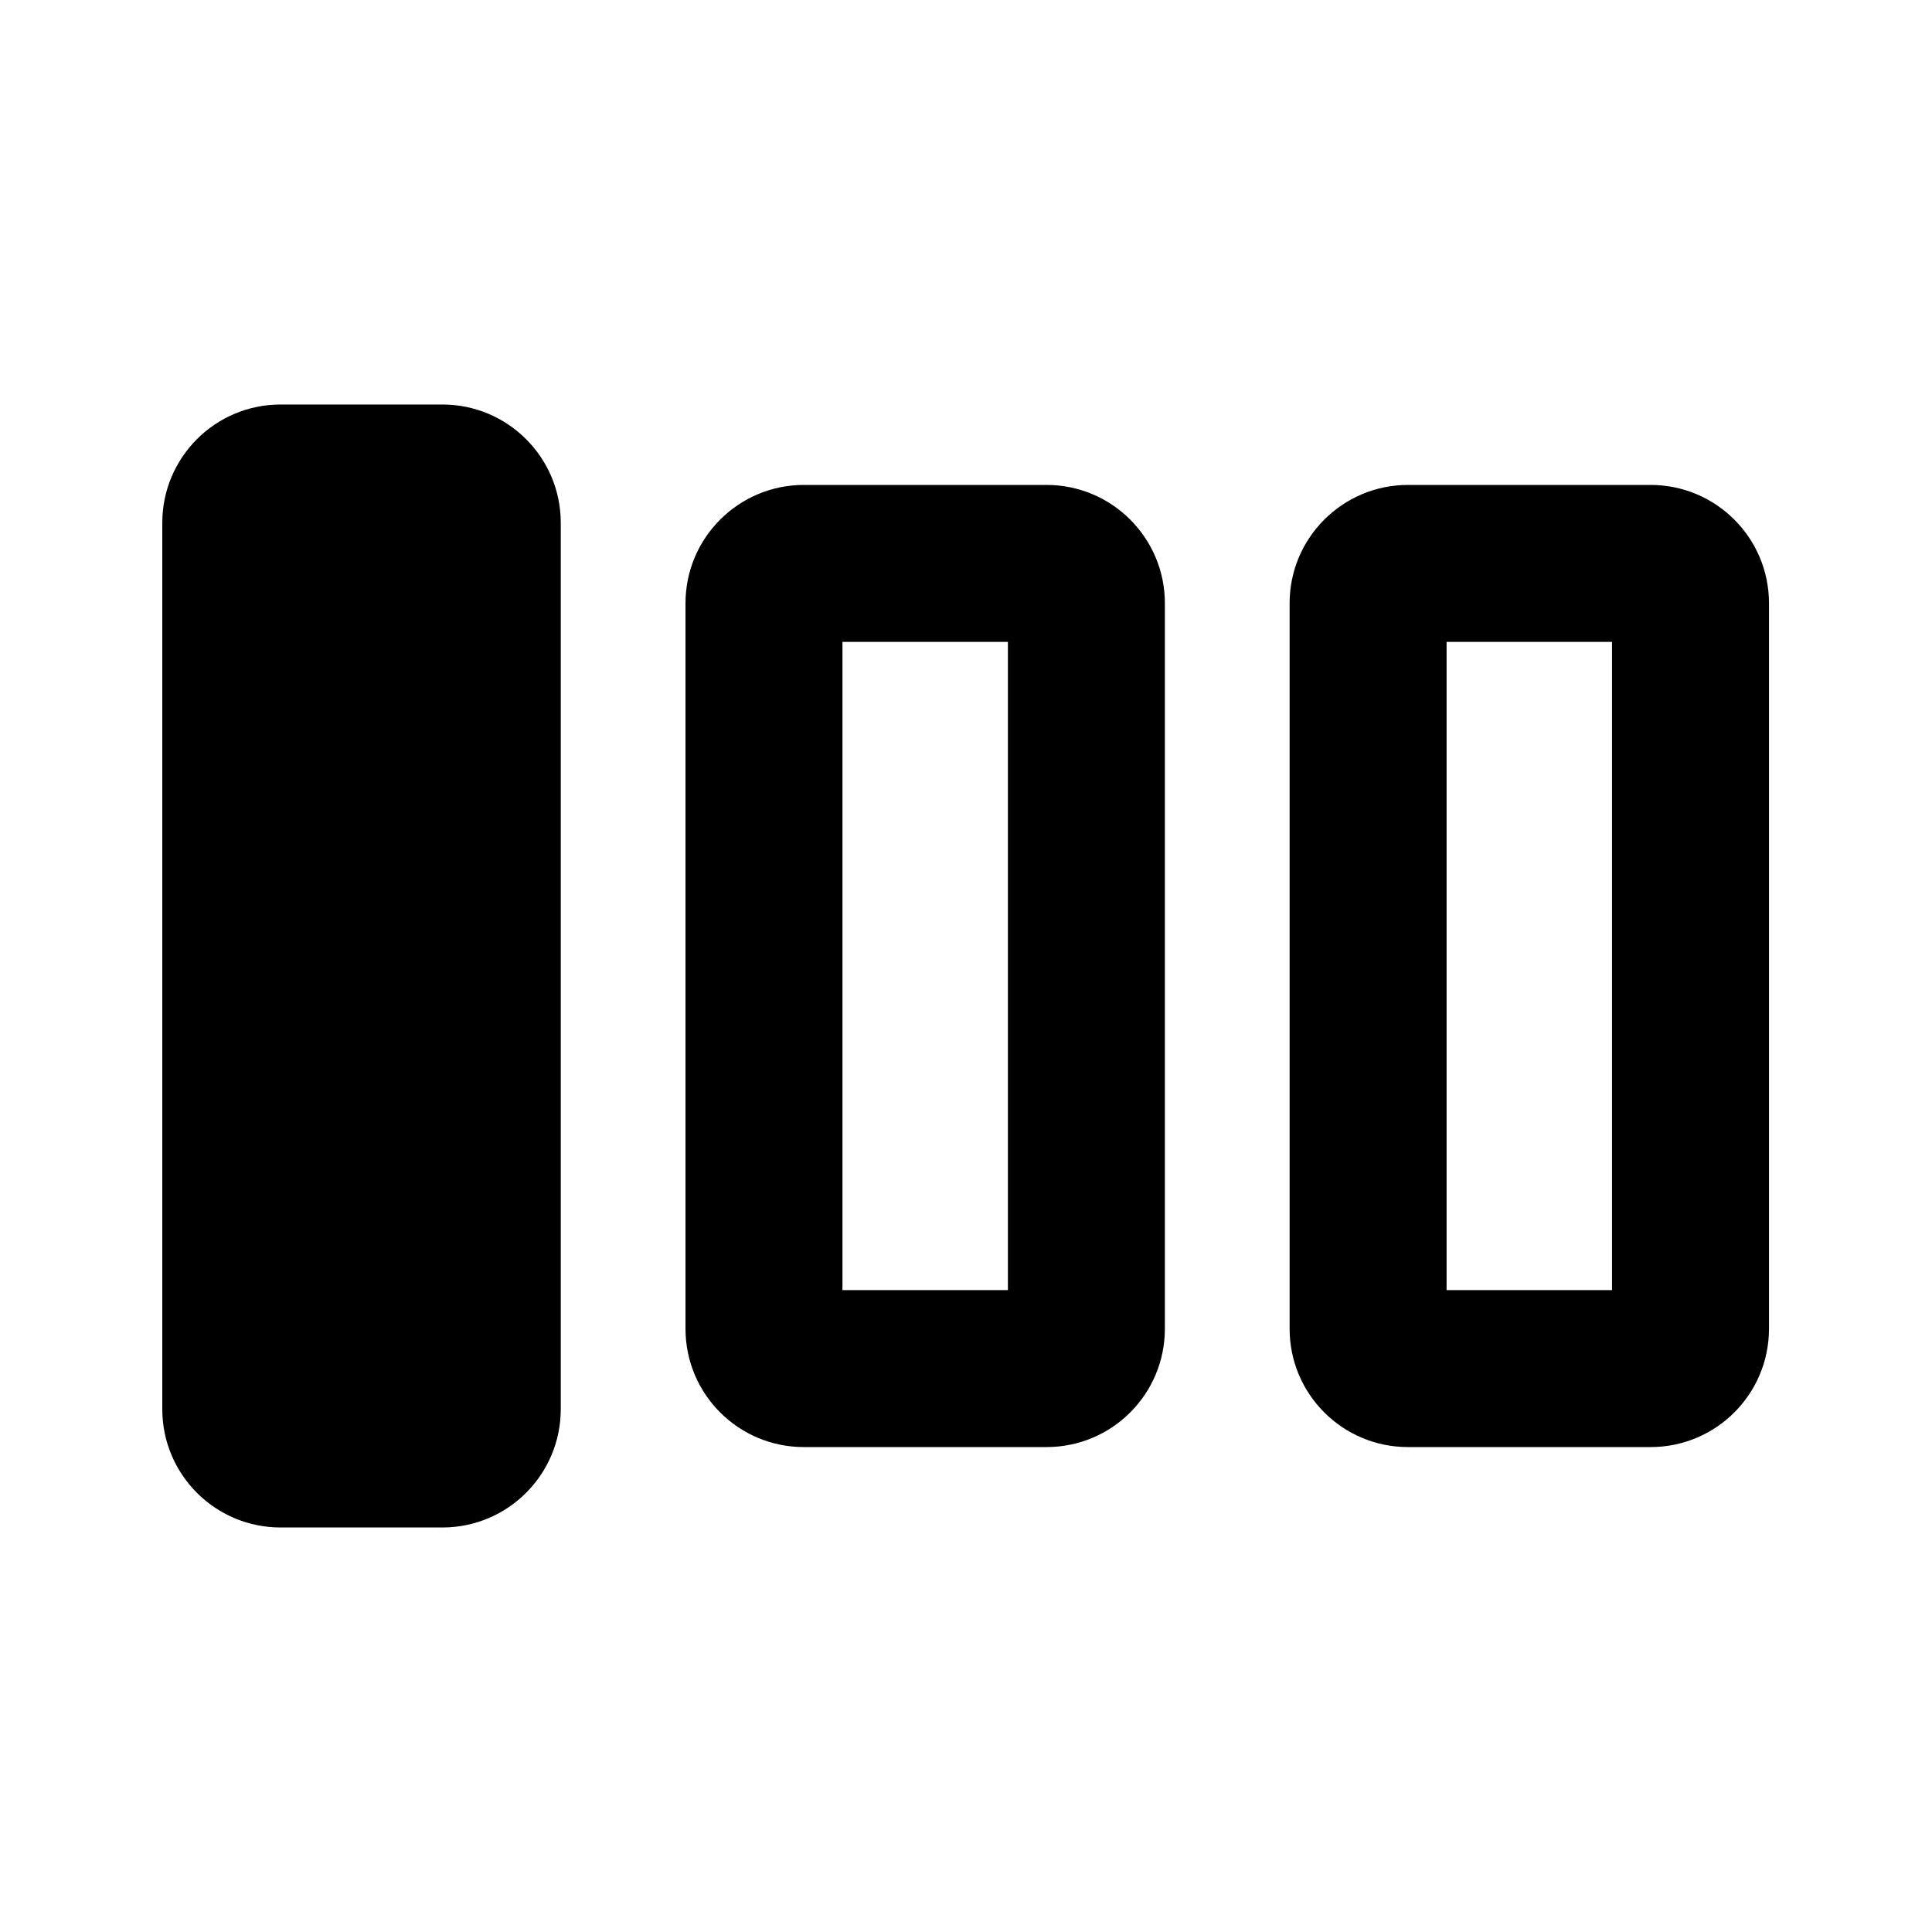
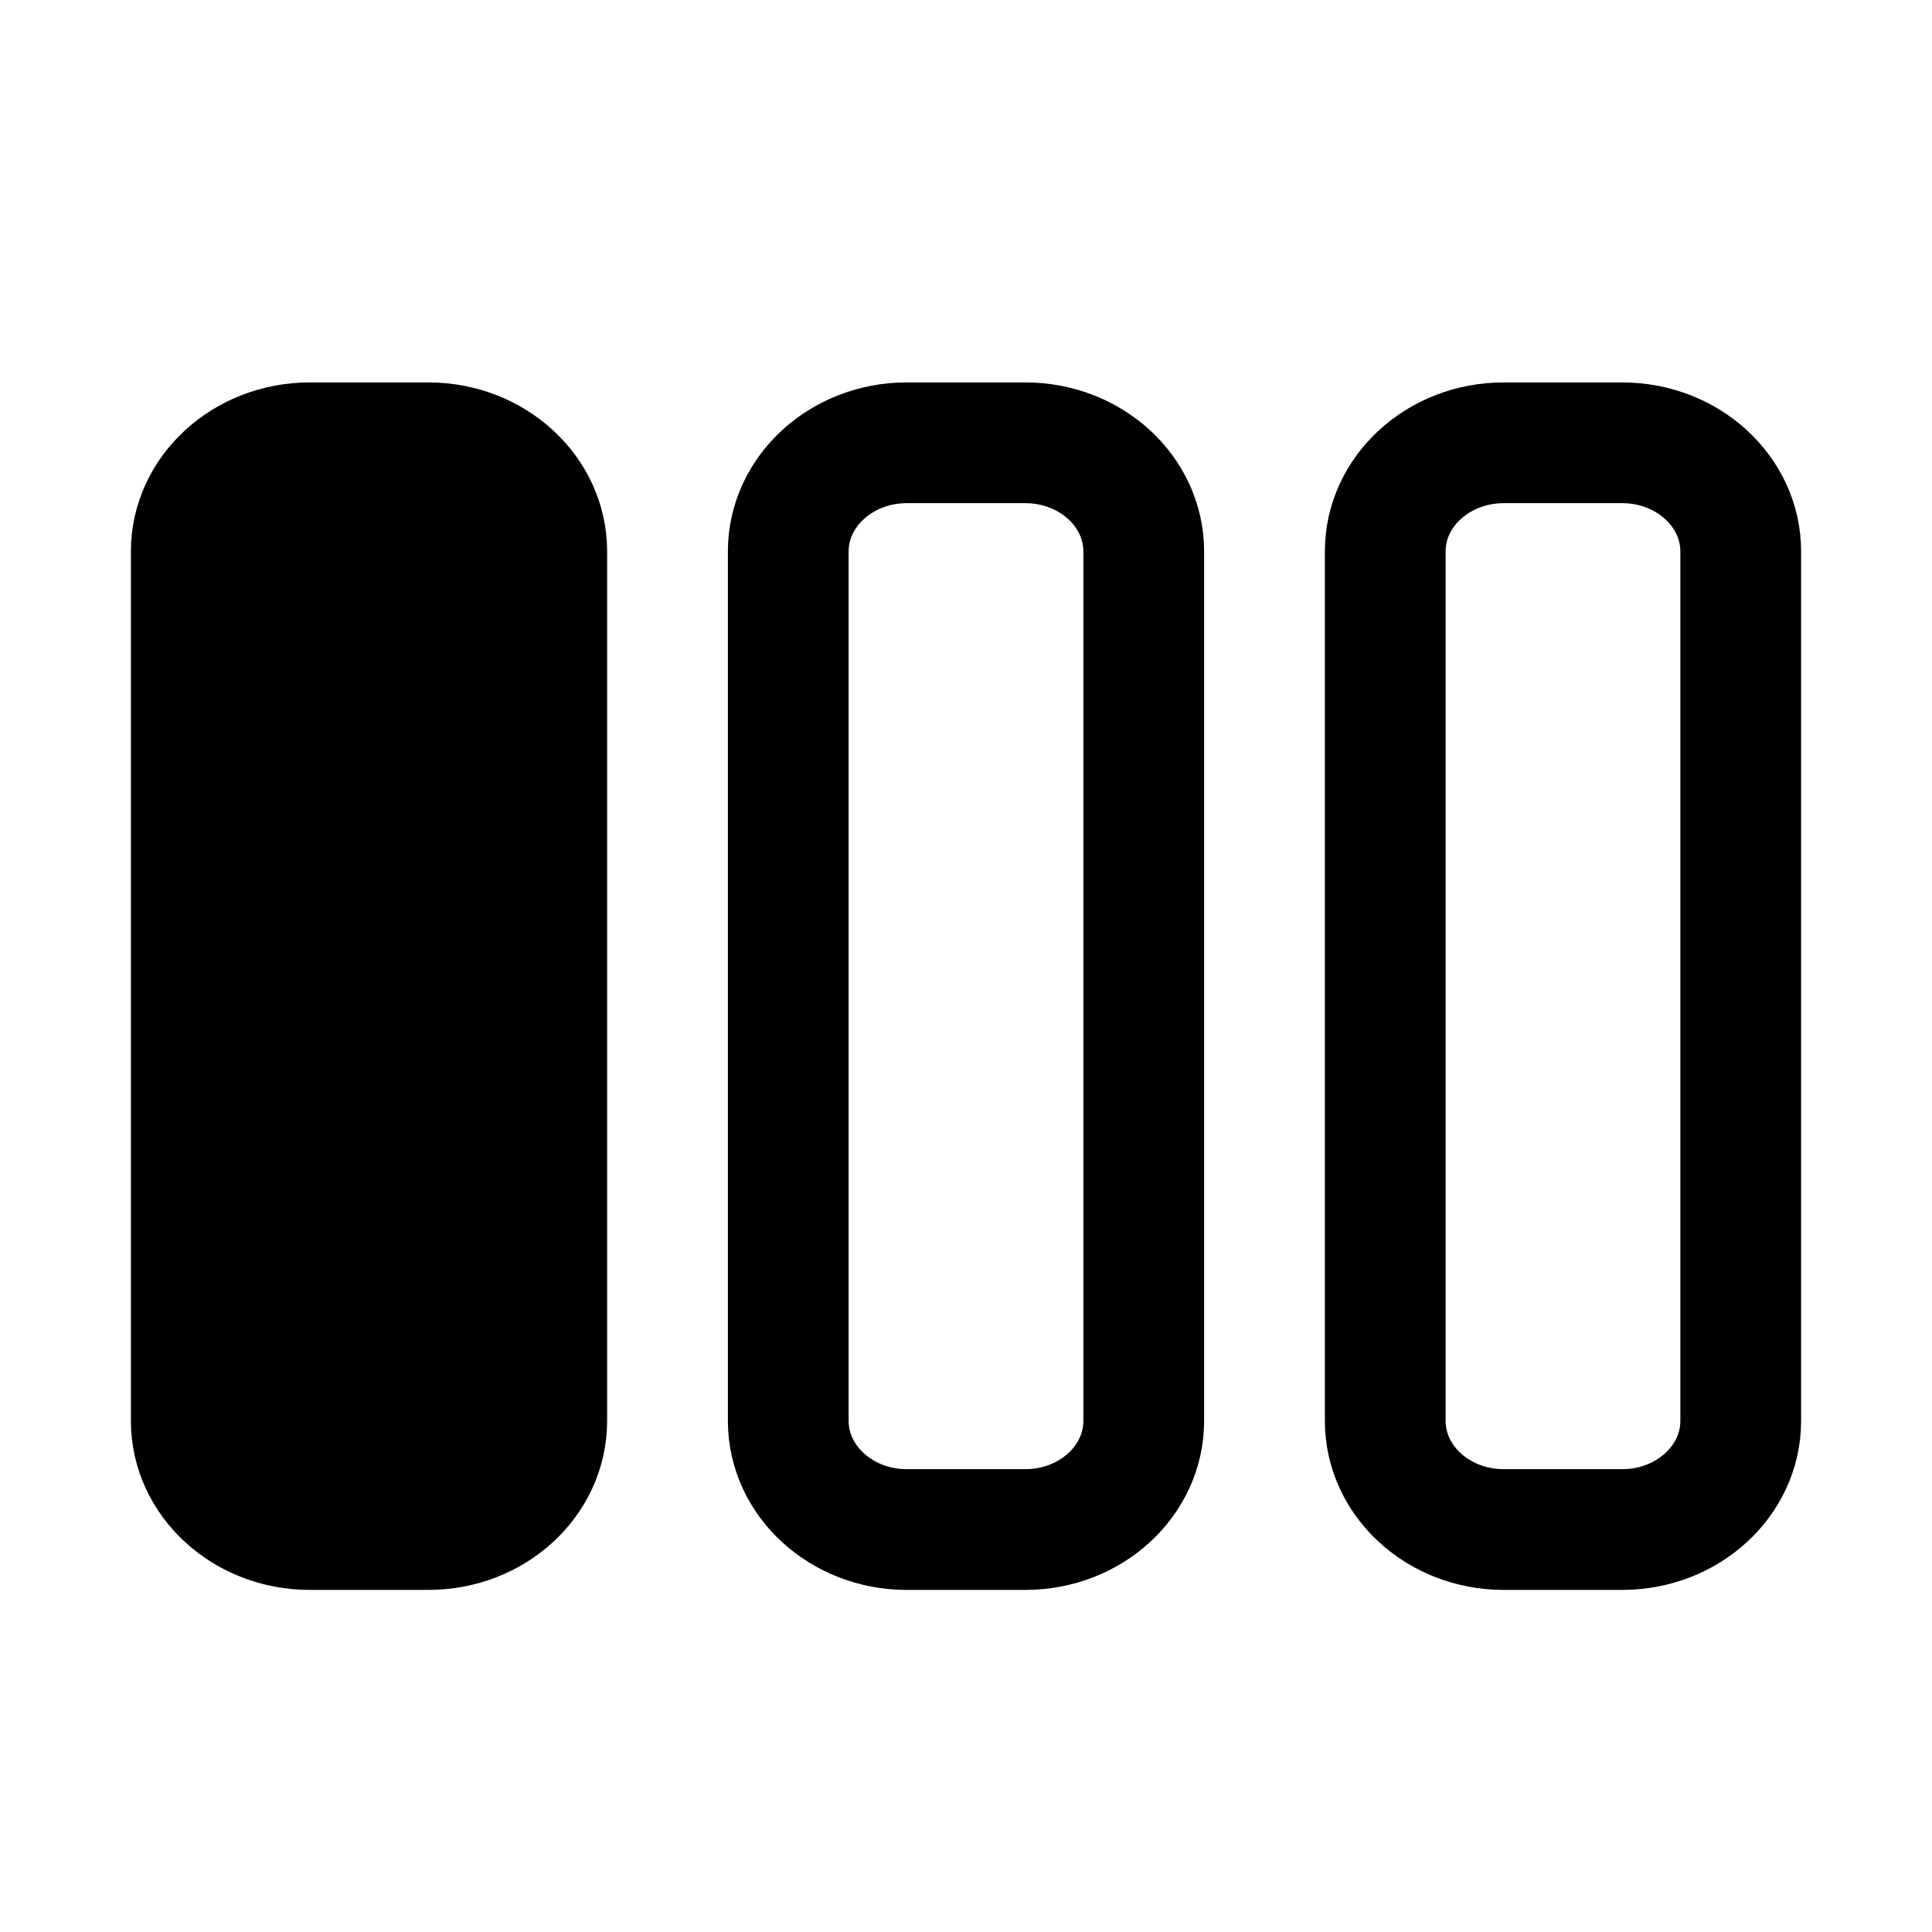
- <svg xmlns="http://www.w3.org/2000/svg" width="16" height="16" viewBox="0 0 16 16">
-   <path d="M2.324 3.35C1.782 3.35 1.344 3.789 1.344 4.33V11.67C1.344 12.211 1.782 12.65 2.324 12.65H3.664C4.205 12.65 4.644 12.211 4.644 11.67L4.644 4.33C4.644 3.789 4.205 3.35 3.664 3.35H2.324Z" />
-   <path fill-rule="evenodd" clip-rule="evenodd" d="M6.657 4.016C6.116 4.016 5.677 4.455 5.677 4.996L5.677 11.004C5.677 11.546 6.116 11.984 6.657 11.984L8.667 11.984C9.208 11.984 9.647 11.546 9.647 11.004L9.647 4.996C9.647 4.455 9.208 4.016 8.667 4.016L6.657 4.016ZM6.977 10.684L6.977 5.316L8.347 5.316L8.347 10.684L6.977 10.684Z" />
-   <path fill-rule="evenodd" clip-rule="evenodd" d="M11.66 4.016C11.119 4.016 10.68 4.455 10.68 4.996L10.68 11.004C10.68 11.546 11.119 11.984 11.66 11.984L13.67 11.984C14.211 11.984 14.65 11.546 14.65 11.004L14.65 4.996C14.65 4.455 14.211 4.016 13.67 4.016L11.66 4.016ZM11.98 10.684L11.98 5.316L13.35 5.316L13.35 10.684L11.98 10.684Z" />
+ <svg xmlns="http://www.w3.org/2000/svg" width="16" height="16" viewBox="0 0 16 16" fill="none">
+   <path d="M3.547 3.667H2.566C2.024 3.667 1.584 4.07 1.584 4.567V11.767C1.584 12.264 2.024 12.667 2.566 12.667H3.547C4.089 12.667 4.528 12.264 4.528 11.767V4.567C4.528 4.07 4.089 3.667 3.547 3.667Z" fill="currentColor" stroke="currentColor" stroke-linecap="round" stroke-linejoin="round" />
+   <path d="M8.491 3.667H7.509C6.968 3.667 6.528 4.07 6.528 4.567V11.767C6.528 12.264 6.968 12.667 7.509 12.667H8.491C9.033 12.667 9.472 12.264 9.472 11.767V4.567C9.472 4.07 9.033 3.667 8.491 3.667Z" stroke="currentColor" stroke-linecap="round" stroke-linejoin="round" />
+   <path d="M13.434 3.667H12.453C11.911 3.667 11.472 4.07 11.472 4.567V11.767C11.472 12.264 11.911 12.667 12.453 12.667H13.434C13.976 12.667 14.416 12.264 14.416 11.767V4.567C14.416 4.07 13.976 3.667 13.434 3.667Z" stroke="currentColor" stroke-linecap="round" stroke-linejoin="round" />
</svg>
